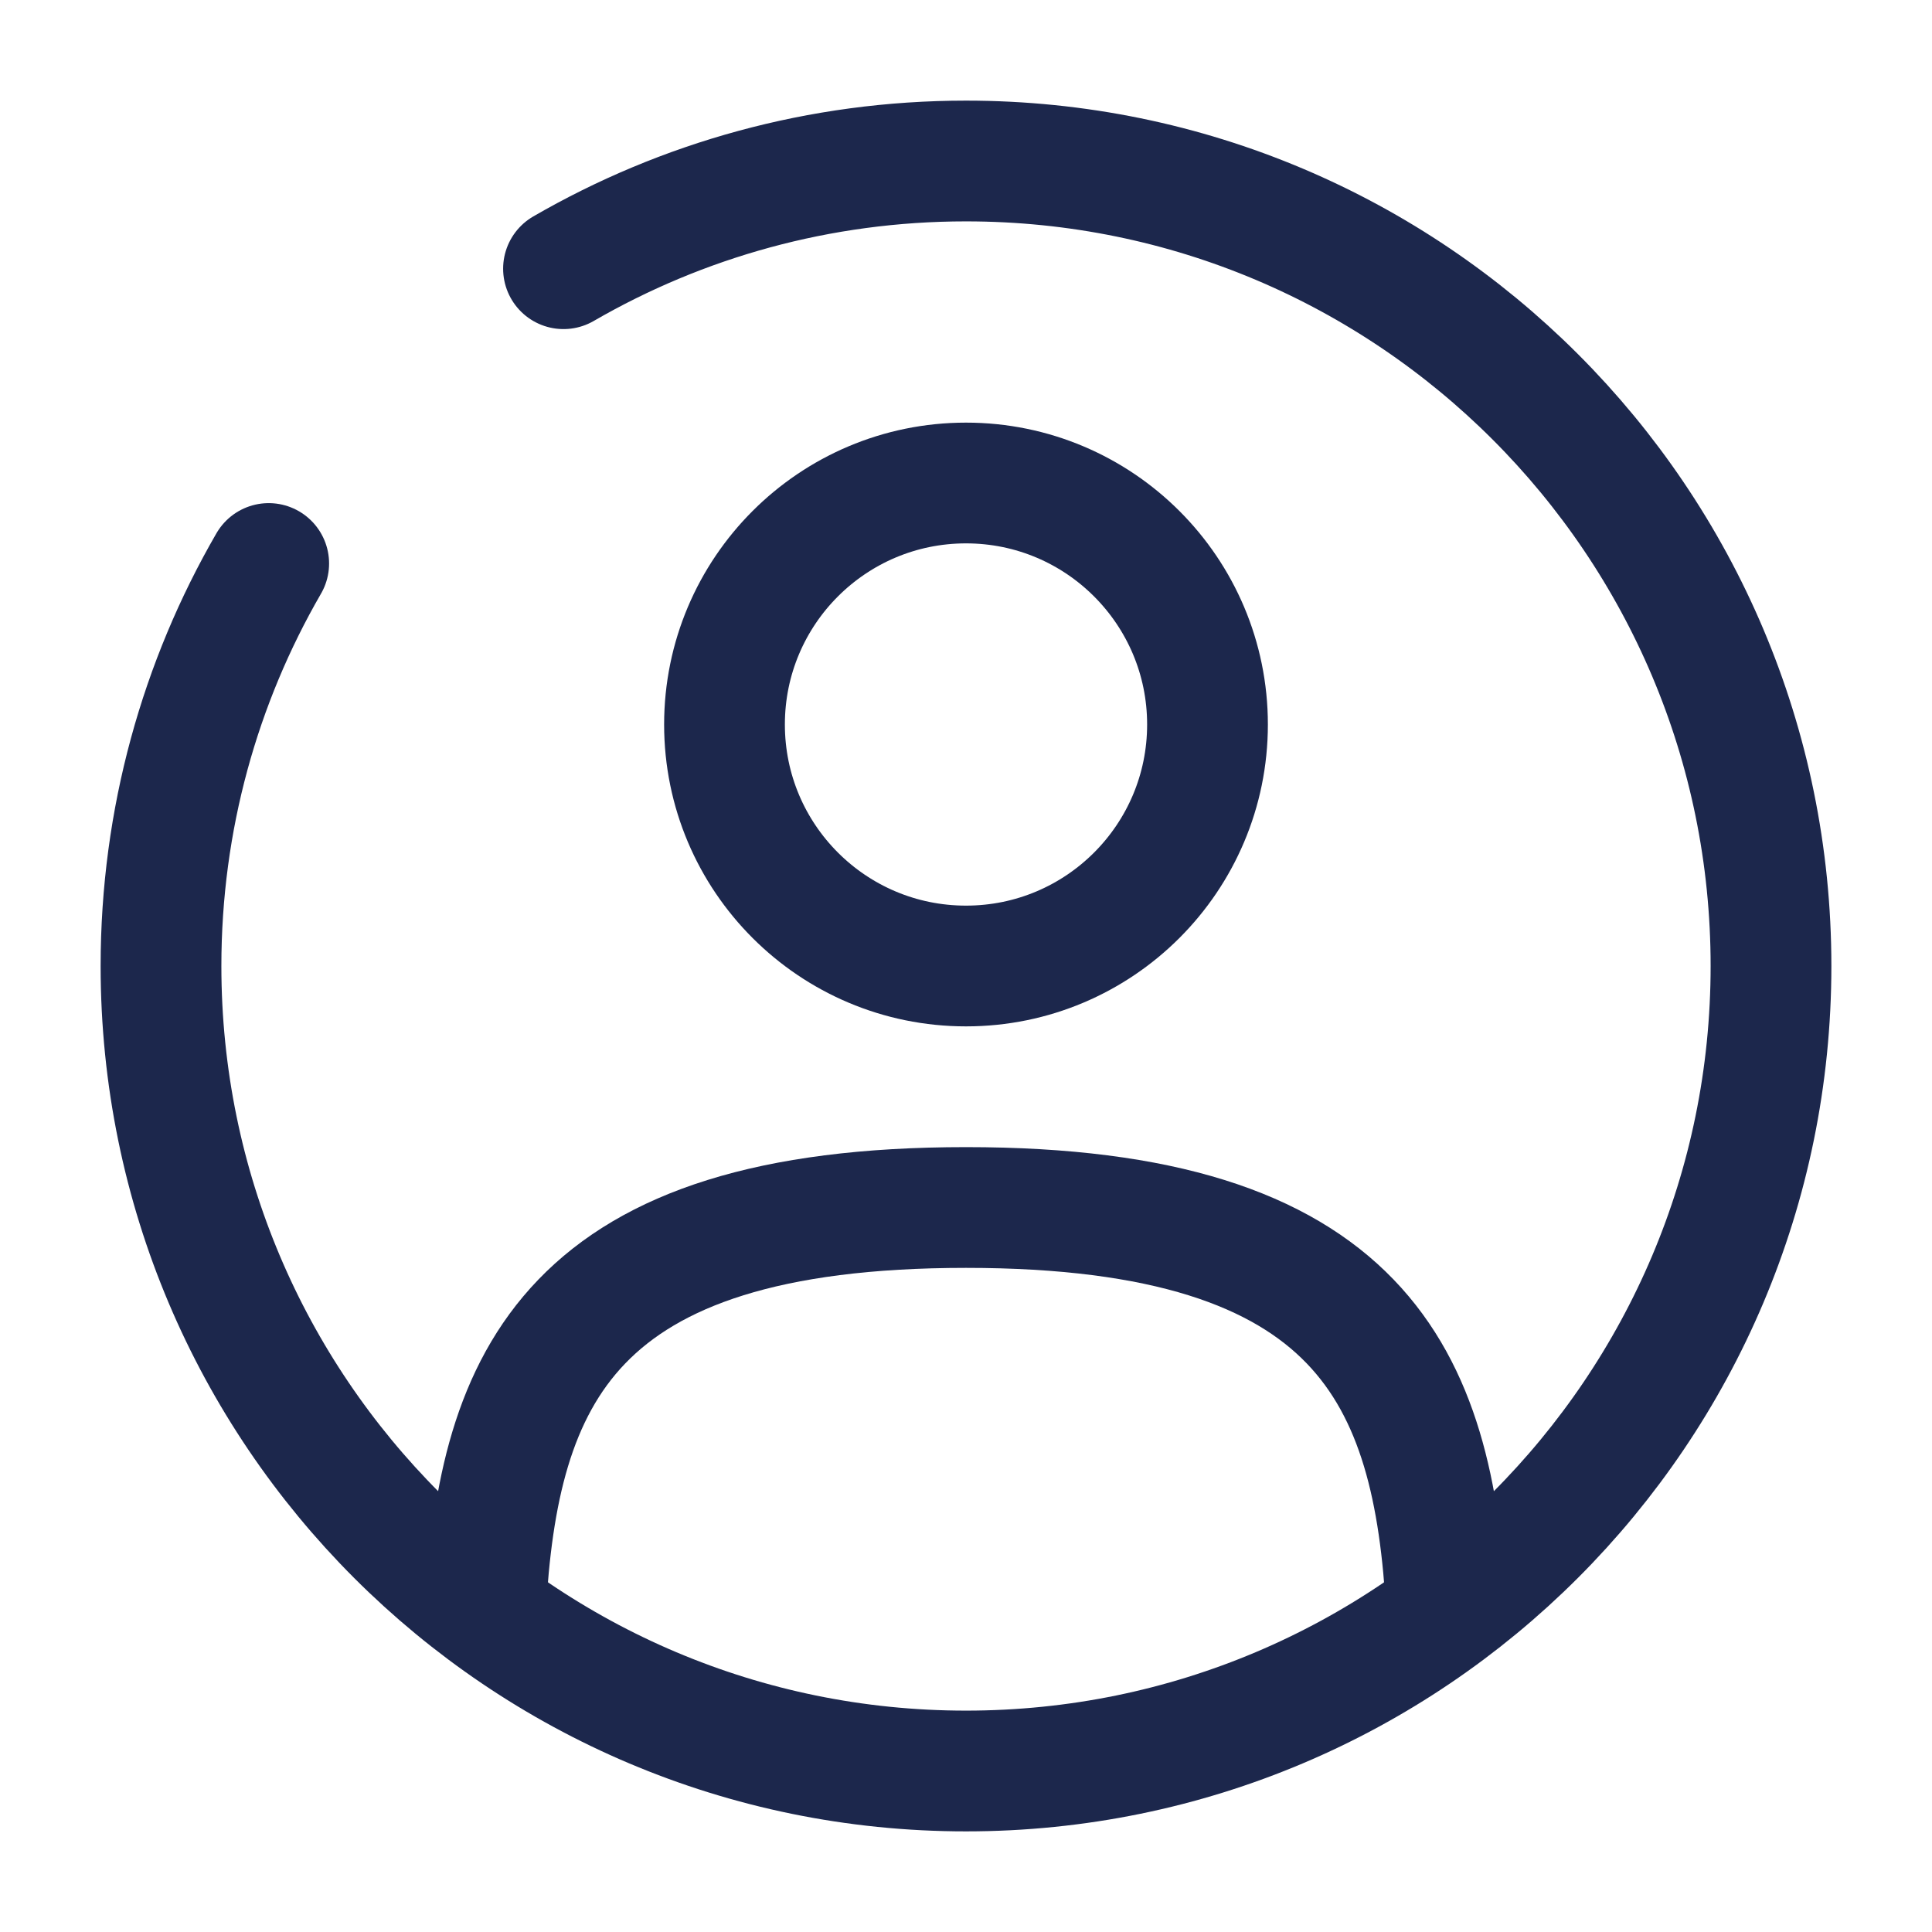
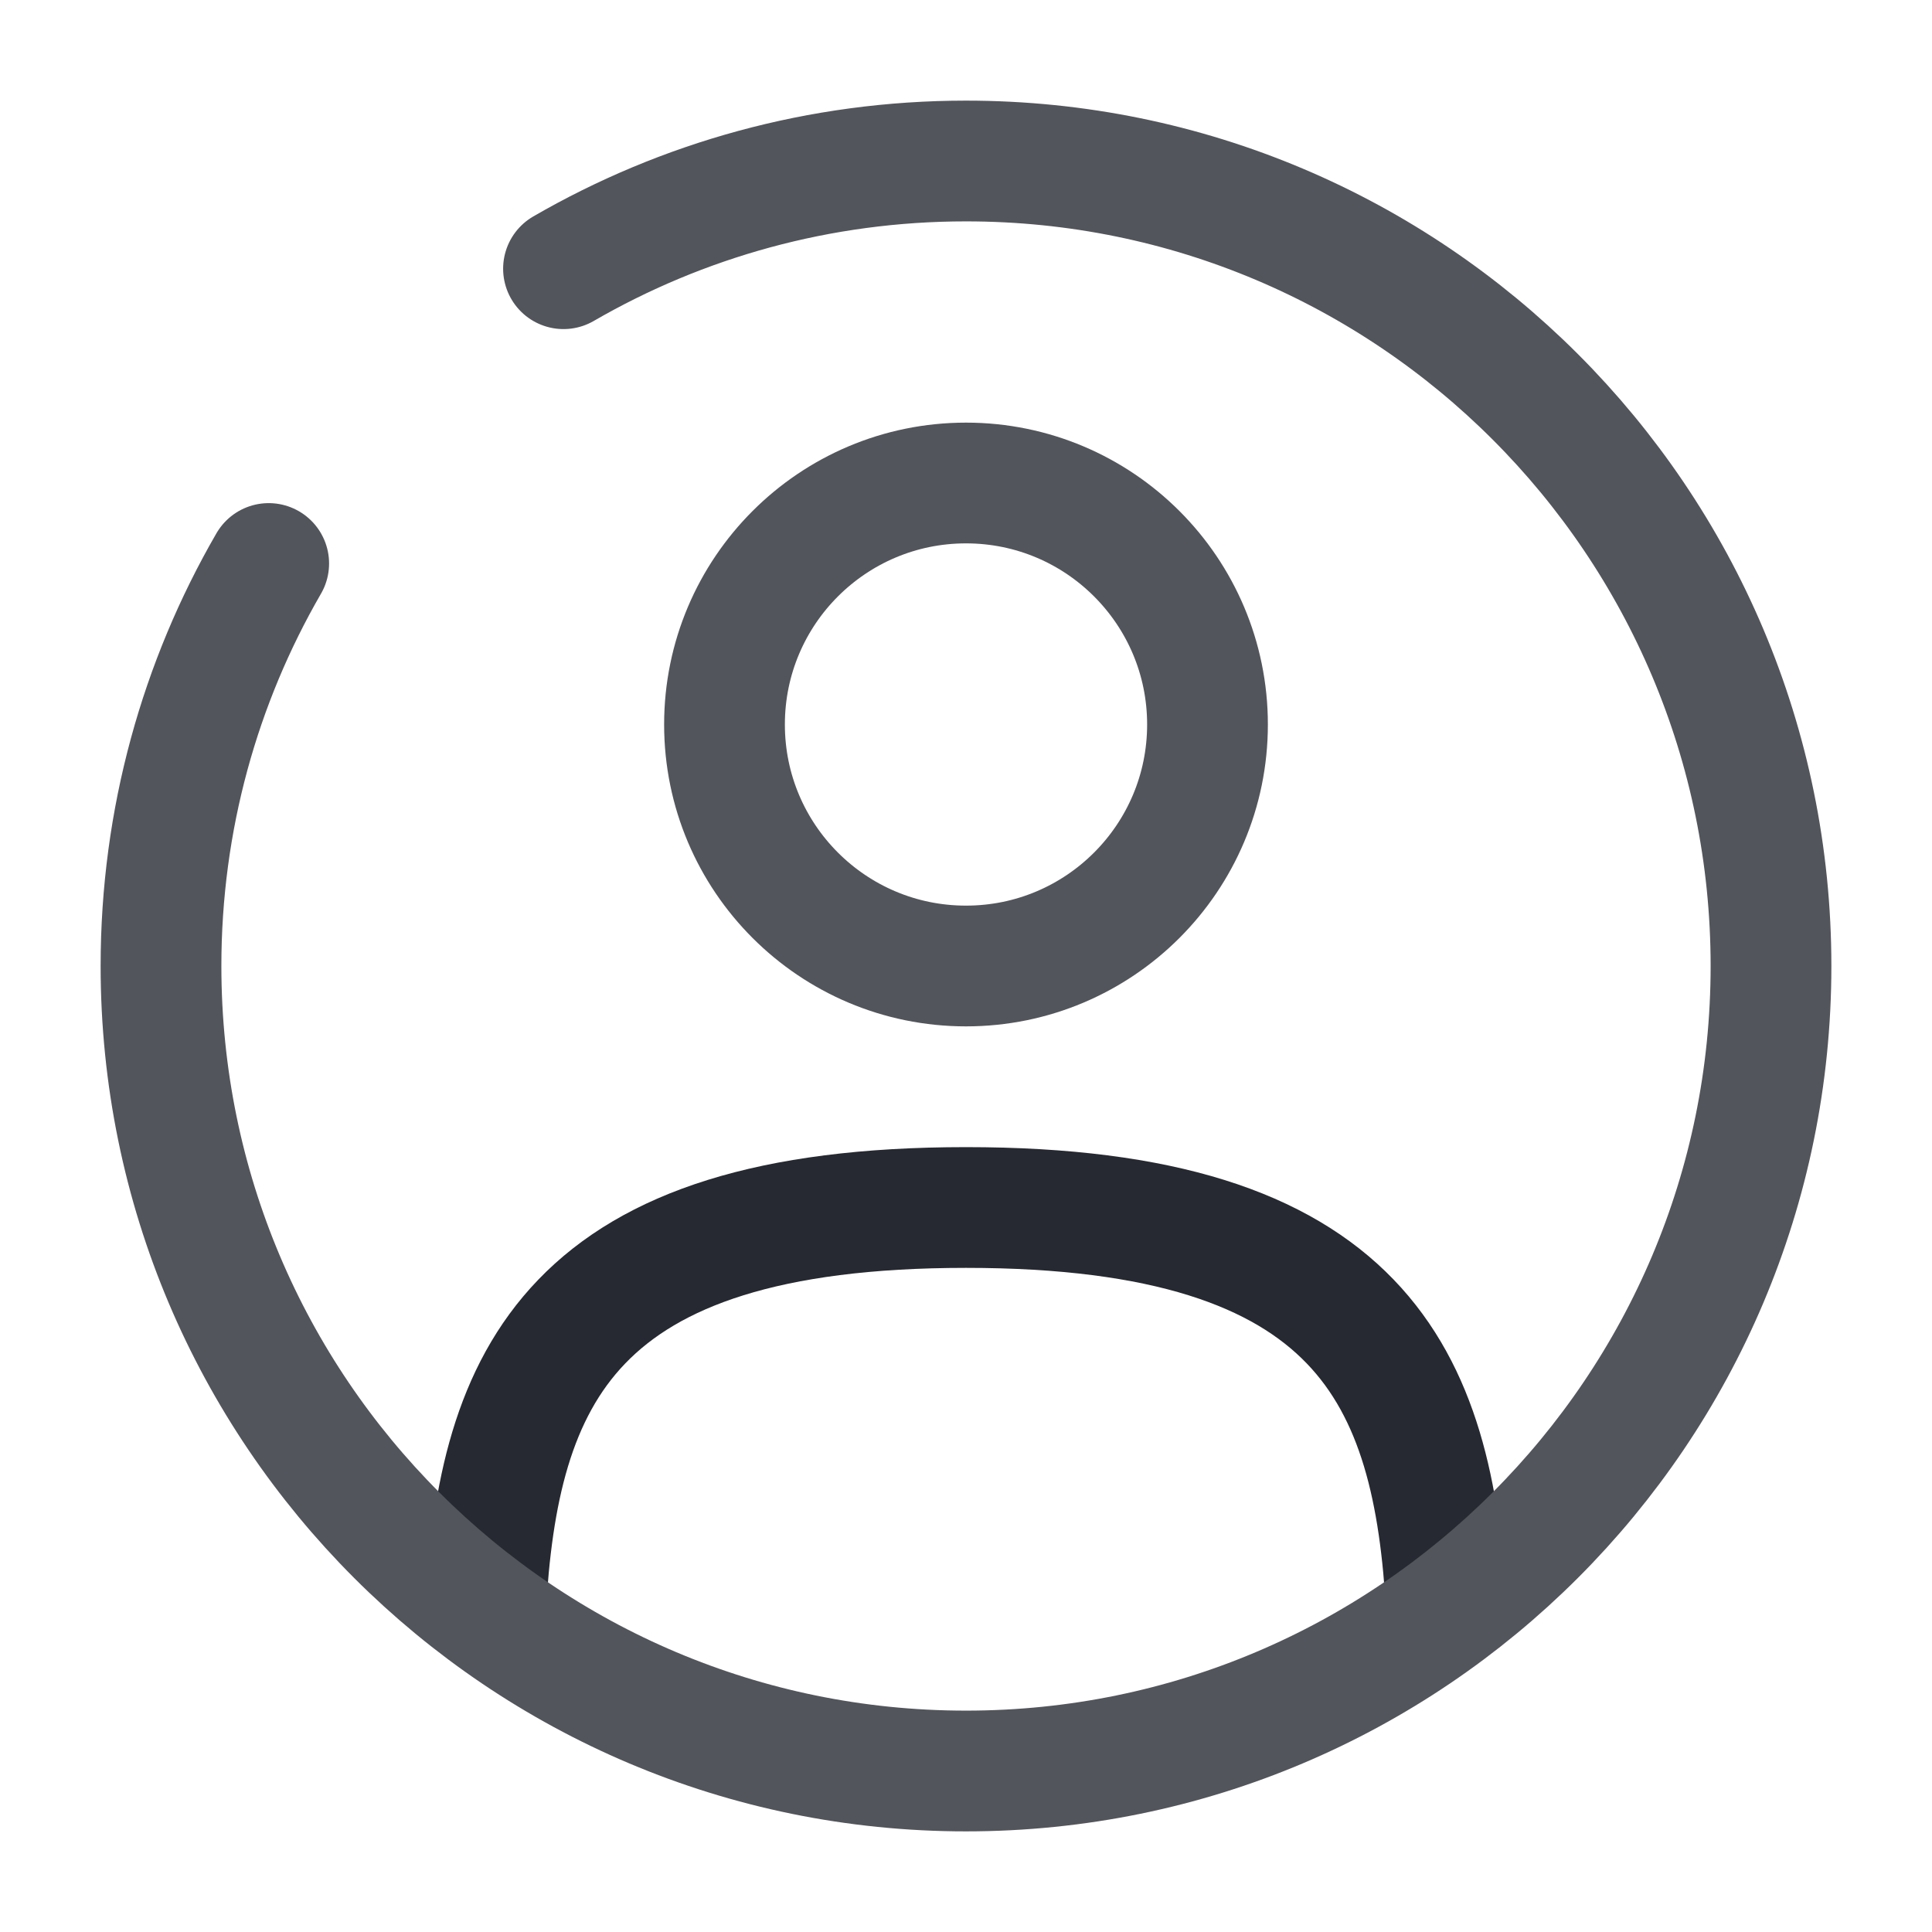
<svg xmlns="http://www.w3.org/2000/svg" width="800px" height="800px" viewBox="0 0 24 24" fill="none">
-   <circle cx="12" cy="9" r="3" stroke="#1C274C" stroke-width="1.5" />
-   <path d="M17.969 20C17.81 17.108 16.925 15 12 15C7.075 15 6.19 17.108 6.031 20" stroke="#1C274C" stroke-width="1.5" stroke-linecap="round" />
-   <path d="M7 3.338C8.471 2.487 10.179 2 12 2C17.523 2 22 6.477 22 12C22 17.523 17.523 22 12 22C6.477 22 2 17.523 2 12C2 10.179 2.487 8.471 3.338 7" stroke="#1C274C" stroke-width="1.5" stroke-linecap="round" />
+   <circle cx="12" cy="9" r="3" stroke="#53555c" stroke-width="1.5" />
+   <path d="M17.969 20C17.81 17.108 16.925 15 12 15C7.075 15 6.19 17.108 6.031 20" stroke="#262931" stroke-width="1.5" stroke-linecap="round" />
+   <path d="M7 3.338C8.471 2.487 10.179 2 12 2C17.523 2 22 6.477 22 12C22 17.523 17.523 22 12 22C6.477 22 2 17.523 2 12C2 10.179 2.487 8.471 3.338 7" stroke="#53555c" stroke-width="1.5" stroke-linecap="round" />
</svg>
